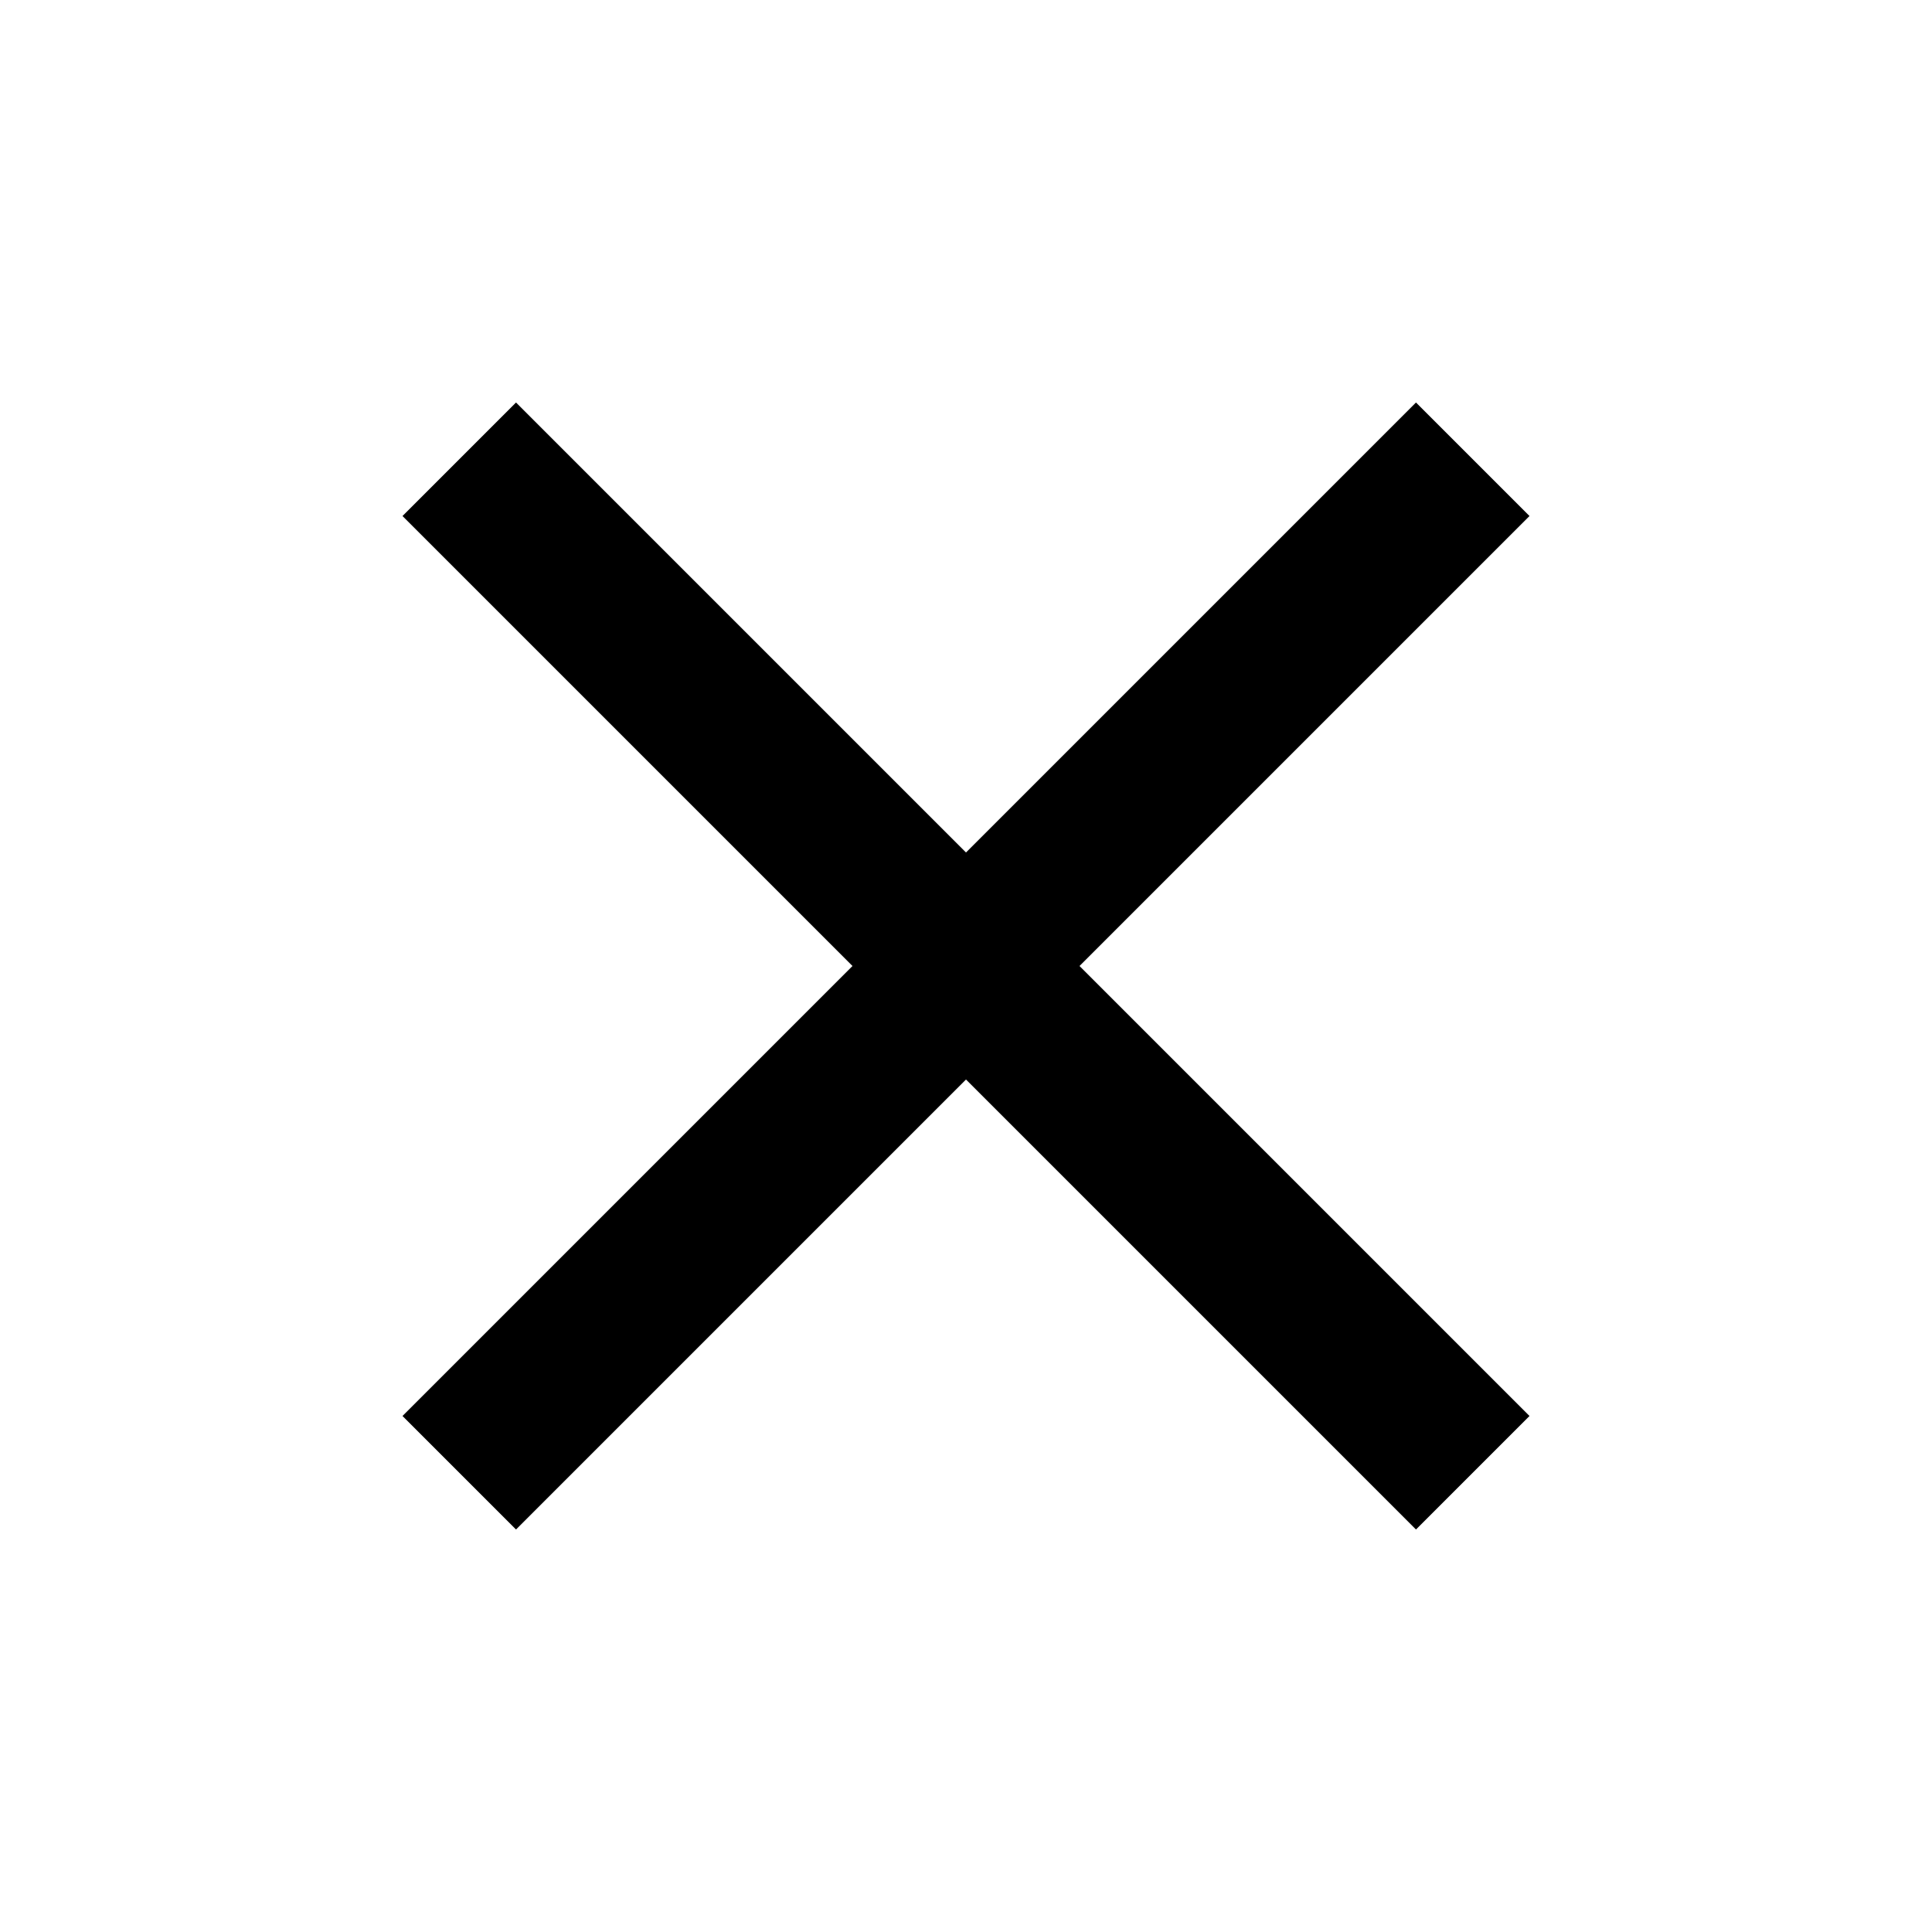
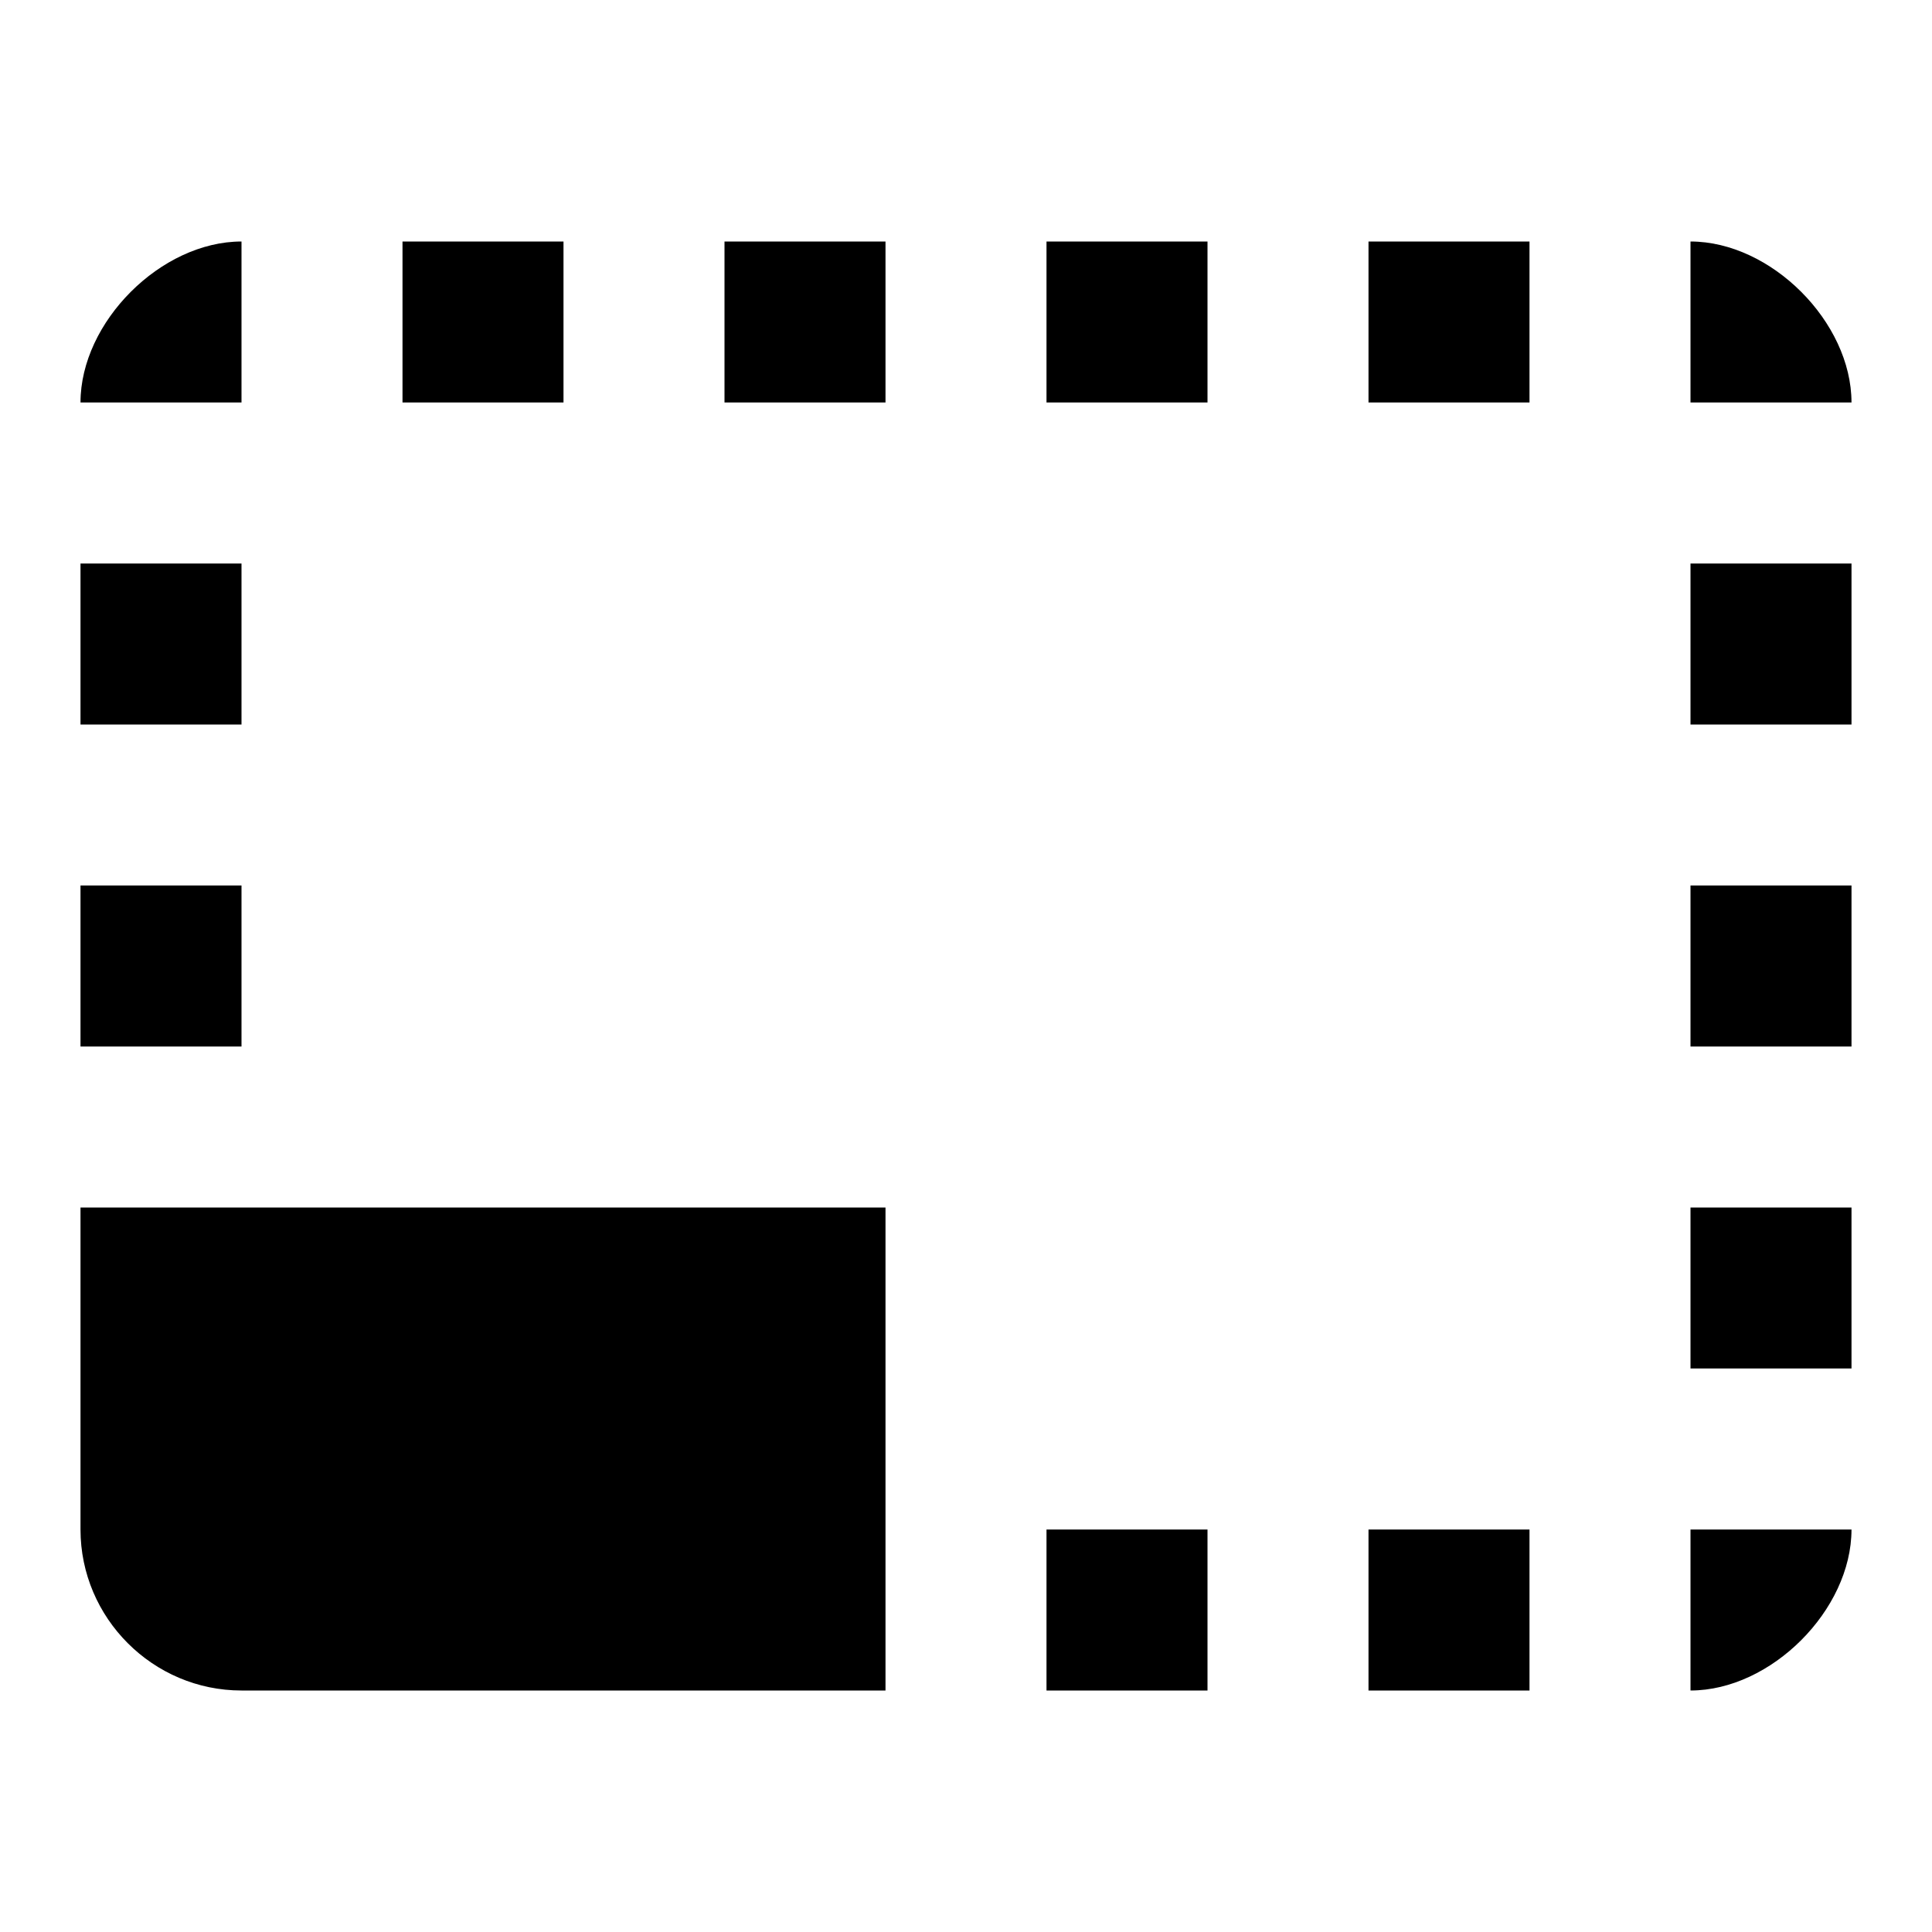
<svg xmlns="http://www.w3.org/2000/svg" width="24" height="24" viewBox="0 0 24 24">
-   <path d="M19 6.41L17.59 5 12 10.59 6.41 5 5 6.41 10.59 12 5 17.59 6.41 19 12 13.41 17.59 19 19 17.59 13.41 12z" />
-   <path d="M0 0h24v24H0z" fill="none" />
+   <path fill="none" d="M0 0h24v24H0V0zm24 24H0V0h24v24z" />
+   <path d="M23 15h-2v2h2v-2zm0-4h-2v2h2v-2zm0 8h-2v2c1 0 2-1 2-2zM15 3h-2v2h2V3zm8 4h-2v2h2V7zm-2-4v2h2c0-1-1-2-2-2zM3 21h8v-6H1v4c0 1.1.9 2 2 2zM3 7H1v2h2V7zm12 12h-2v2h2v-2zm4-16h-2v2h2V3zm0 16h-2v2h2v-2zM3 3C2 3 1 4 1 5h2V3zm0 8H1v2h2v-2zm8-8H9v2h2V3zM7 3H5v2h2V3z" />
</svg>
